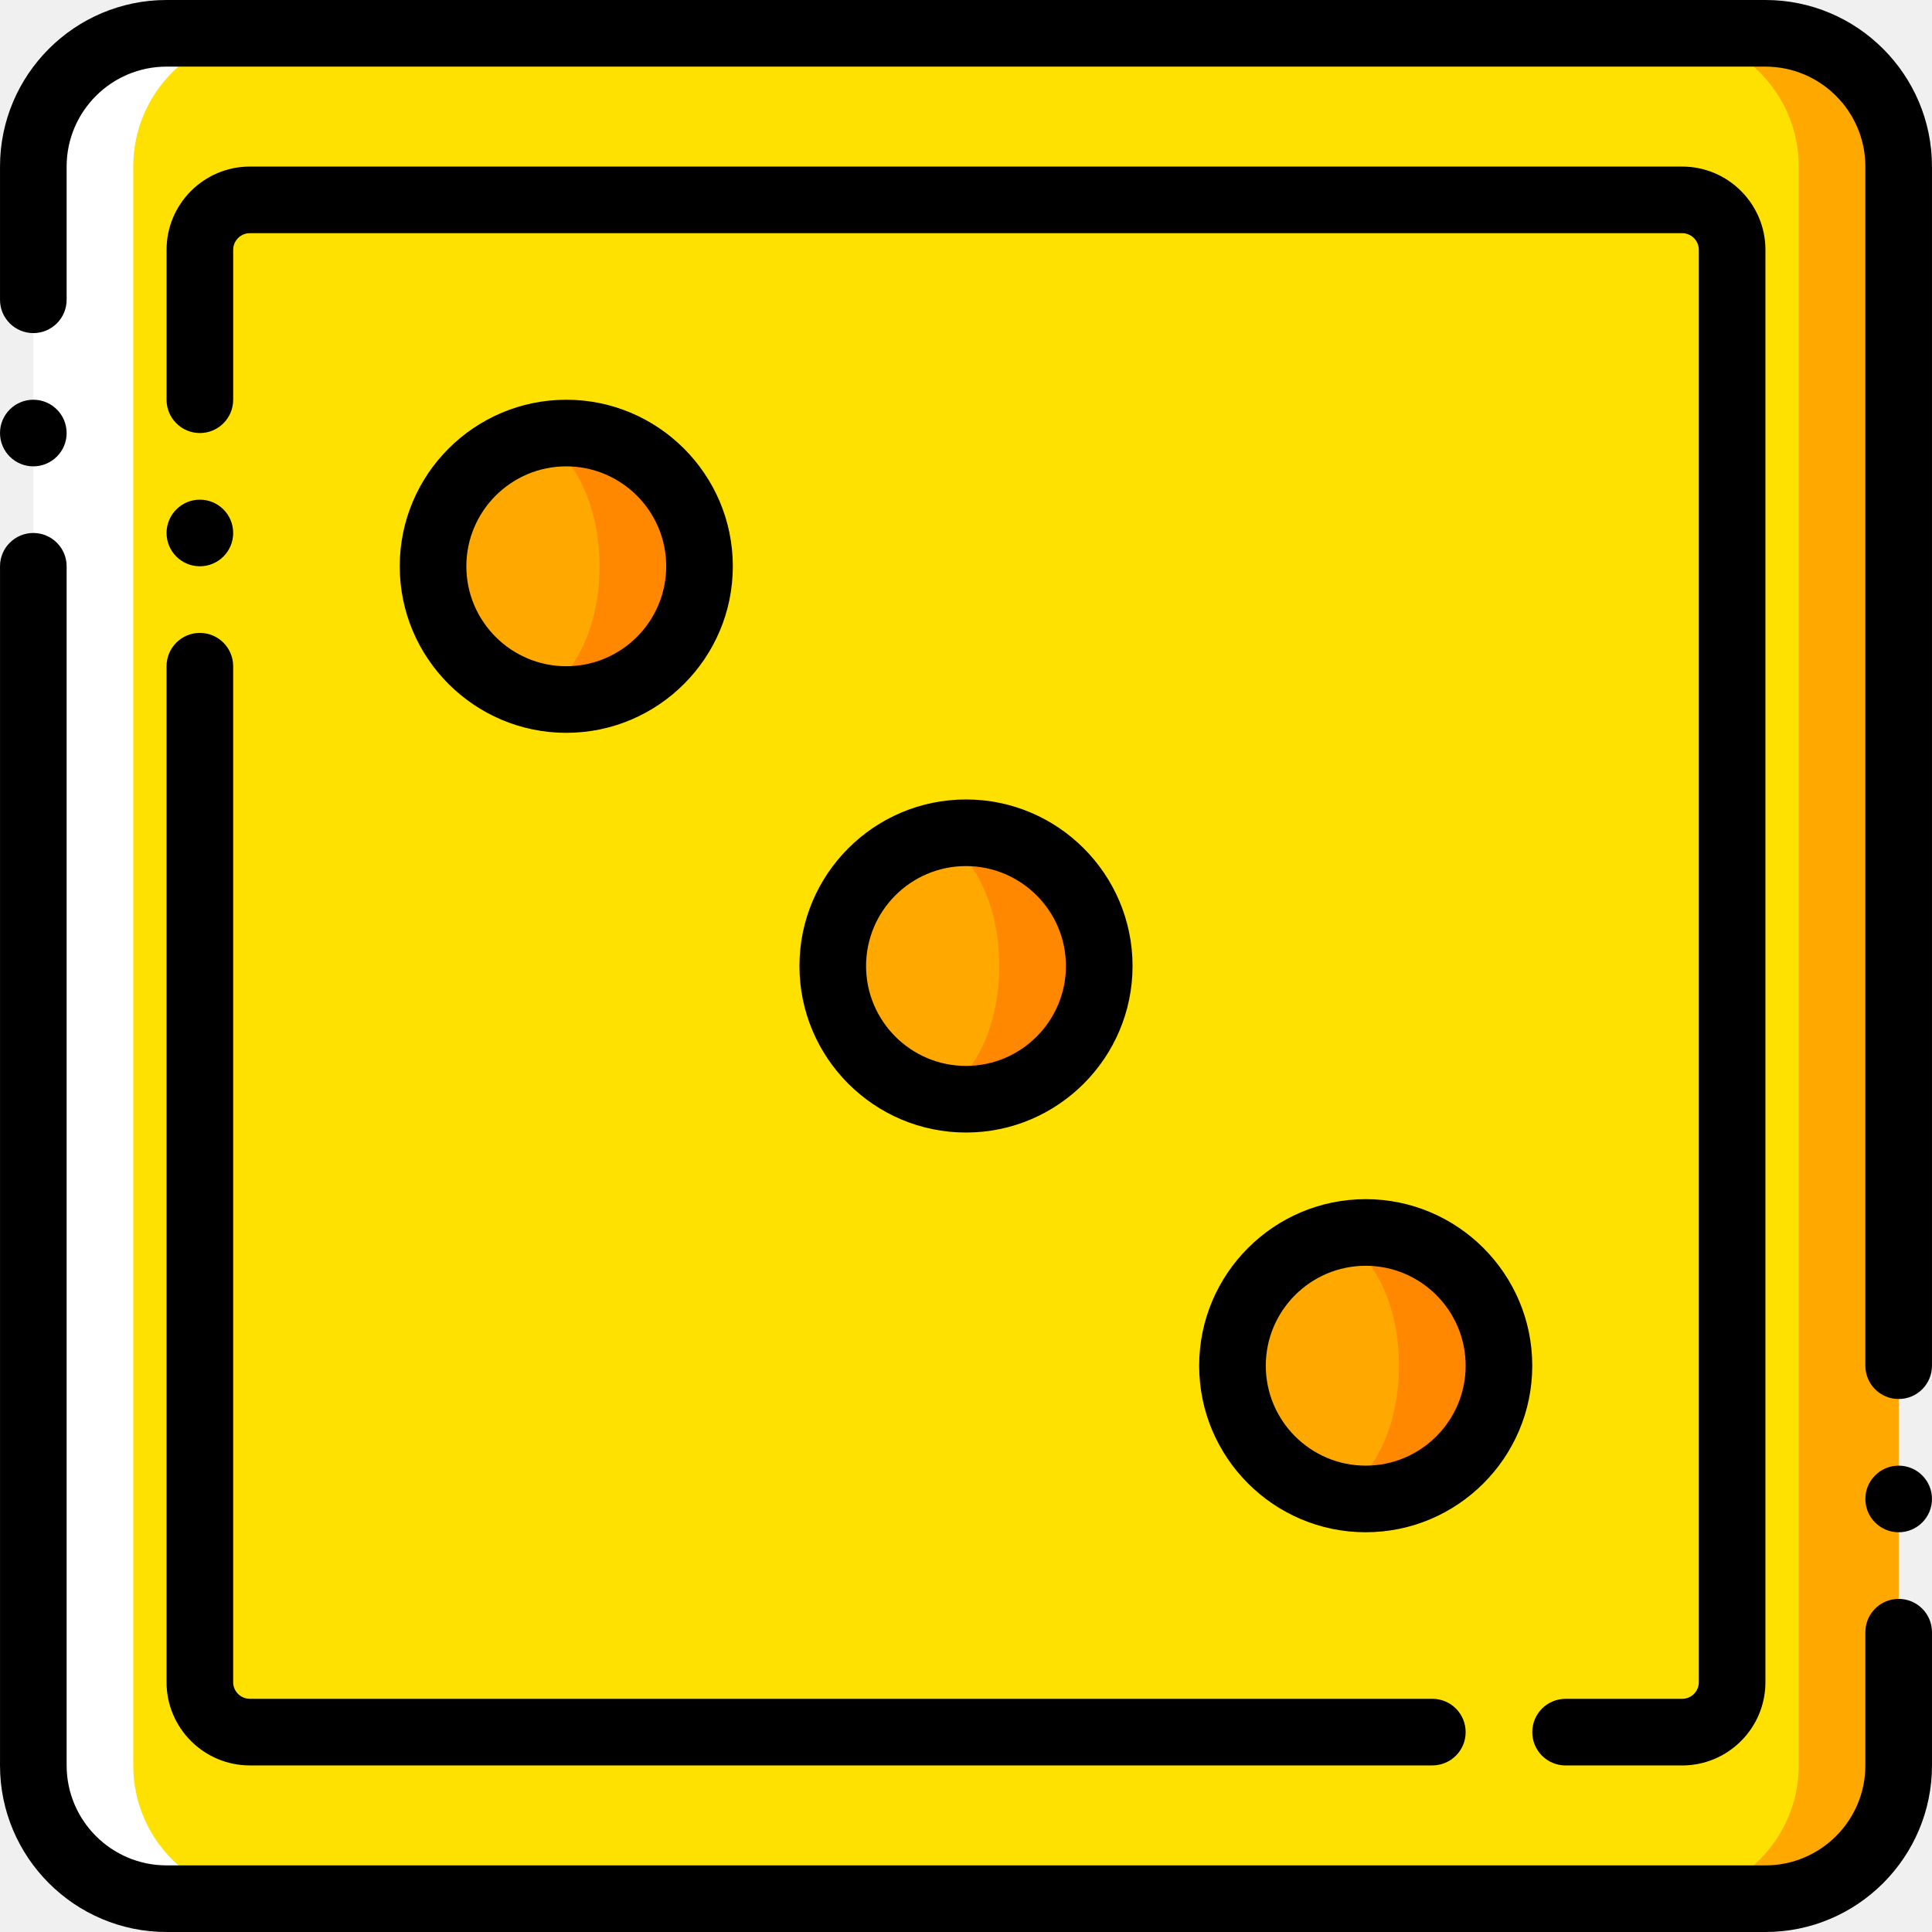
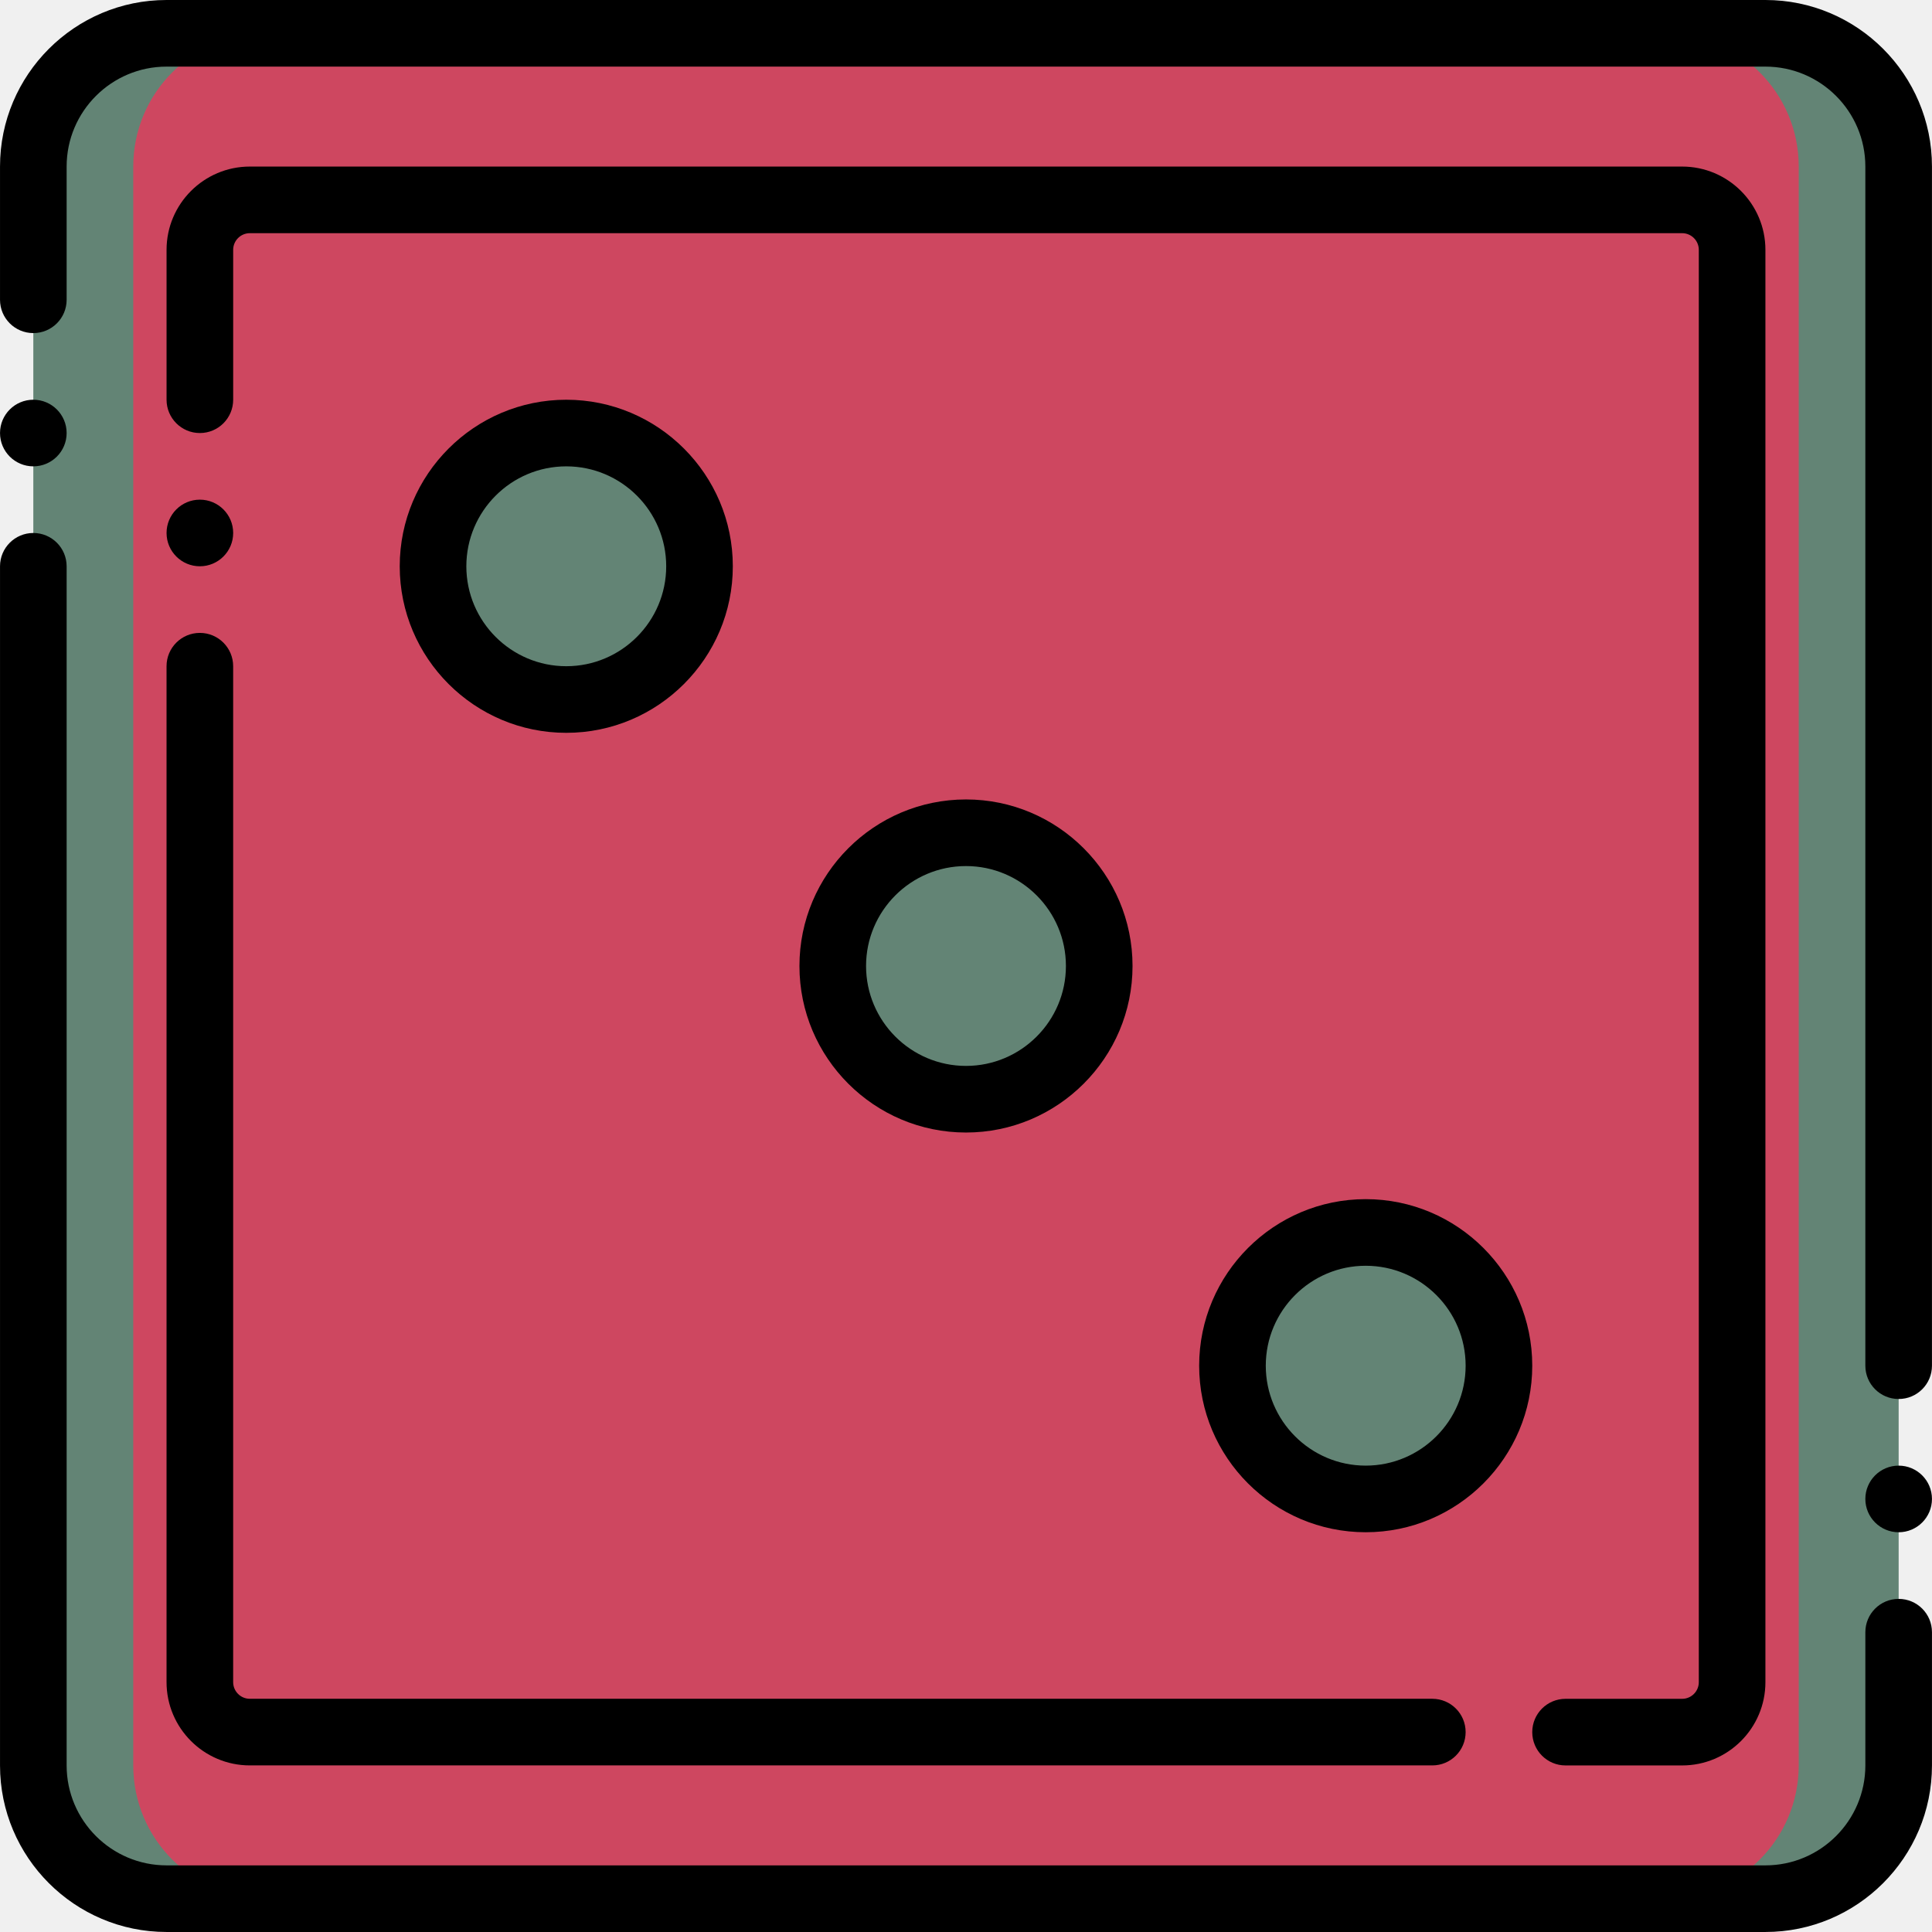
- <svg xmlns="http://www.w3.org/2000/svg" version="1.1" id="Layer_1" x="0px" y="0px" viewBox="0 0 486.97 486.97" style="enable-background:new 0 0 486.97 486.97;" xml:space="preserve">
-   <g transform="translate(0 1)">
-     <path style="fill:#FFA800;" d="M444.986,477.569H293.859c-18.547,0-33.584-15.037-33.584-33.584V40.983   c0-18.547,15.037-33.584,33.584-33.584h151.126c18.547,0,33.584,15.037,33.584,33.584v403.003   C478.569,462.532,463.532,477.569,444.986,477.569" />
-     <path style="fill:#FFFFFF;" d="M193.109,477.569H41.983c-18.547,0-33.584-15.037-33.584-33.584V40.983   c0-18.547,15.037-33.584,33.584-33.584h151.126c18.547,0,33.584,15.037,33.584,33.584v403.003   C226.692,462.532,211.655,477.569,193.109,477.569" />
-     <path style="fill:#FFE100;" d="M419.798,477.569H67.17c-18.547,0-33.584-15.037-33.584-33.584V40.983   c0-18.547,15.037-33.584,33.584-33.584h352.628c18.547,0,33.584,15.037,33.584,33.584v403.003   C453.381,462.532,438.344,477.569,419.798,477.569" />
-     <path style="fill:#FF8800;" d="M176.317,141.734c0,18.547-15.037,33.584-33.584,33.584s-33.584-15.037-33.584-33.584   s15.037-33.584,33.584-33.584S176.317,123.187,176.317,141.734" />
-     <path style="fill:#FFA800;" d="M151.129,141.734c0,18.547-9.395,33.584-20.99,33.584s-20.99-15.037-20.99-33.584   s9.395-33.584,20.99-33.584S151.129,123.187,151.129,141.734" />
-     <path style="fill:#FF8800;" d="M277.068,242.484c0,18.547-15.037,33.584-33.584,33.584S209.9,261.031,209.9,242.484   s15.037-33.584,33.584-33.584S277.068,223.938,277.068,242.484" />
-     <path style="fill:#FFA800;" d="M251.88,242.484c0,18.547-9.395,33.584-20.99,33.584s-20.99-15.037-20.99-33.584   s9.395-33.584,20.99-33.584C242.485,208.901,251.88,223.938,251.88,242.484" />
-     <path style="fill:#FF8800;" d="M377.818,343.235c0,18.547-15.037,33.584-33.584,33.584c-18.547,0-33.584-15.037-33.584-33.584   s15.037-33.584,33.584-33.584C362.781,309.651,377.818,324.689,377.818,343.235" />
-     <path style="fill:#FFA800;" d="M352.631,343.235c0,18.547-9.395,33.584-20.99,33.584s-20.99-15.037-20.99-33.584   s9.395-33.584,20.99-33.584S352.631,324.689,352.631,343.235" />
-     <path d="M444.986,485.97H41.983c-23.146,0-41.979-18.833-41.979-41.979V141.738c0-4.637,3.759-8.396,8.396-8.396   s8.396,3.759,8.396,8.396V443.99c0,13.889,11.298,25.188,25.188,25.188h403.003c13.889,0,25.188-11.298,25.188-25.188v-33.584   c0-4.641,3.755-8.396,8.396-8.396s8.396,3.755,8.396,8.396v33.584C486.965,467.137,468.132,485.97,444.986,485.97z" />
-     <path d="M478.569,351.628c-4.641,0-8.396-3.755-8.396-8.396V40.979c0-13.889-11.298-25.188-25.188-25.188H41.983   c-13.889,0-25.188,11.298-25.188,25.188v33.584c0,4.637-3.759,8.396-8.396,8.396S0.003,79.2,0.003,74.563V40.979   C0.003,17.833,18.836-1,41.983-1h403.003c23.146,0,41.979,18.833,41.979,41.979v302.252   C486.965,347.872,483.21,351.628,478.569,351.628z" />
-     <path d="M16.795,108.15c0,4.635-3.761,8.396-8.396,8.396s-8.396-3.761-8.396-8.396s3.761-8.396,8.396-8.396   S16.795,103.515,16.795,108.15" />
-     <path d="M486.965,376.819c0,4.635-3.761,8.396-8.396,8.396s-8.396-3.761-8.396-8.396s3.761-8.396,8.396-8.396   S486.965,372.184,486.965,376.819" />
-     <path d="M361.027,443.982H62.968c-11.573,0-20.99-9.413-20.99-20.99v-256.07c0-4.637,3.759-8.396,8.396-8.396   s8.396,3.759,8.396,8.396v256.071c0,2.312,1.882,4.198,4.198,4.198h298.058c4.641,0,8.396,3.755,8.396,8.396   S365.667,443.982,361.027,443.982z" />
-     <path d="M423.996,443.991H394.61c-4.641,0-8.396-3.755-8.396-8.396s3.755-8.396,8.396-8.396h29.386   c2.312,0,4.198-1.886,4.198-4.198V61.973c0-2.316-1.886-4.198-4.198-4.198H62.972c-2.316,0-4.198,1.882-4.198,4.198v37.782   c0,4.637-3.759,8.396-8.396,8.396s-8.396-3.759-8.396-8.396V61.973c0-11.573,9.417-20.99,20.99-20.99h361.023   c11.577,0,20.99,9.417,20.99,20.99v361.028C444.986,434.578,435.573,443.991,423.996,443.991z" />
-     <path d="M58.774,133.338c0-4.635-3.761-8.396-8.396-8.396s-8.396,3.761-8.396,8.396s3.761,8.396,8.396,8.396   S58.774,137.972,58.774,133.338" />
-     <path d="M142.733,183.714c-23.146,0-41.979-18.833-41.979-41.979s18.833-41.979,41.979-41.979s41.979,18.833,41.979,41.979   S165.879,183.714,142.733,183.714z M142.733,116.547c-13.889,0-25.188,11.298-25.188,25.188s11.298,25.188,25.188,25.188   c13.889,0,25.188-11.298,25.188-25.188S156.623,116.547,142.733,116.547z" />
-     <path d="M344.235,385.211c-23.146,0-41.979-18.833-41.979-41.979s18.833-41.979,41.979-41.979s41.979,18.833,41.979,41.979   S367.381,385.211,344.235,385.211z M344.235,318.044c-13.889,0-25.188,11.298-25.188,25.188s11.298,25.188,25.188,25.188   c13.889,0,25.188-11.298,25.188-25.188S358.124,318.044,344.235,318.044z" />
-     <path d="M243.484,284.46c-23.146,0-41.979-18.833-41.979-41.975c0-23.146,18.833-41.979,41.979-41.979s41.979,18.833,41.979,41.979   C285.464,265.627,266.63,284.46,243.484,284.46z M243.484,217.297c-13.889,0-25.188,11.298-25.188,25.188   c0,13.885,11.298,25.184,25.188,25.184c13.889,0,25.188-11.298,25.188-25.184C268.672,228.596,257.373,217.297,243.484,217.297z" />
+ <svg xmlns="http://www.w3.org/2000/svg" version="1.1" width="1000" height="1000" viewBox="0 0 1000 1000" xml:space="preserve">
+   <defs>
+ </defs>
+   <rect x="0" y="0" width="100%" height="100%" fill="rgba(255,255,255,0)" />
+   <g transform="matrix(1 0 0 1 500 500)" id="447760">
+     <g style="" vector-effect="non-scaling-stroke">
+       <g transform="matrix(1 0 0 1 125.937 -0.001)" id="Layer_1">
+         <path style="stroke: none; stroke-width: 1; stroke-dasharray: none; stroke-linecap: butt; stroke-dashoffset: 0; stroke-linejoin: miter; stroke-miterlimit: 4; is-custom-font: none; font-file-url: none; fill: rgb(255,168,0); fill-rule: nonzero; opacity: 1;" transform=" translate(-369.422, -242.484)" d="M 444.986 477.569 H 293.859 c -18.547 0 -33.584 -15.037 -33.584 -33.584 V 40.983 c 0 -18.547 15.037 -33.584 33.584 -33.584 h 151.126 c 18.547 0 33.584 15.037 33.584 33.584 v 403.003 C 478.569 462.532 463.532 477.569 444.986 477.569" stroke-linecap="round" />
+       </g>
+       <g transform="matrix(1 0 0 1 -125.939 -0.001)" id="Layer_1">
+         <path style="stroke: none; stroke-width: 1; stroke-dasharray: none; stroke-linecap: butt; stroke-dashoffset: 0; stroke-linejoin: miter; stroke-miterlimit: 4; is-custom-font: none; font-file-url: none; fill: rgb(255,255,255); fill-rule: nonzero; opacity: 1;" transform=" translate(-117.546, -242.484)" d="M 193.109 477.569 H 41.983 c -18.547 0 -33.584 -15.037 -33.584 -33.584 V 40.983 c 0 -18.547 15.037 -33.584 33.584 -33.584 h 151.126 c 18.547 0 33.584 15.037 33.584 33.584 v 403.003 C 226.692 462.532 211.655 477.569 193.109 477.569" stroke-linecap="round" />
+       </g>
+       <g transform="matrix(1 0 0 1 -0.001 -0.001)" id="Layer_1">
+         <path style="stroke: none; stroke-width: 1; stroke-dasharray: none; stroke-linecap: butt; stroke-dashoffset: 0; stroke-linejoin: miter; stroke-miterlimit: 4; is-custom-font: none; font-file-url: none; fill: rgb(255,225,0); fill-rule: nonzero; opacity: 1;" transform=" translate(-243.484, -242.484)" d="M 419.798 477.569 H 67.17 c -18.547 0 -33.584 -15.037 -33.584 -33.584 V 40.983 c 0 -18.547 15.037 -33.584 33.584 -33.584 h 352.628 c 18.547 0 33.584 15.037 33.584 33.584 v 403.003 C 453.381 462.532 438.344 477.569 419.798 477.569" stroke-linecap="round" />
+       </g>
+       <g transform="matrix(1 0 0 1 -100.752 -100.751)" id="Layer_1">
+         <path style="stroke: none; stroke-width: 1; stroke-dasharray: none; stroke-linecap: butt; stroke-dashoffset: 0; stroke-linejoin: miter; stroke-miterlimit: 4; is-custom-font: none; font-file-url: none; fill: rgb(255,136,0); fill-rule: nonzero; opacity: 1;" transform=" translate(-142.733, -141.734)" d="M 176.317 141.734 c 0 18.547 -15.037 33.584 -33.584 33.584 s -33.584 -15.037 -33.584 -33.584 s 15.037 -33.584 33.584 -33.584 S 176.317 123.187 176.317 141.734" stroke-linecap="round" />
+       </g>
+       <g transform="matrix(1 0 0 1 -113.346 -100.751)" id="Layer_1">
+         <path style="stroke: none; stroke-width: 1; stroke-dasharray: none; stroke-linecap: butt; stroke-dashoffset: 0; stroke-linejoin: miter; stroke-miterlimit: 4; is-custom-font: none; font-file-url: none; fill: rgb(255,168,0); fill-rule: nonzero; opacity: 1;" transform=" translate(-130.139, -141.734)" d="M 151.129 141.734 c 0 18.547 -9.395 33.584 -20.99 33.584 s -20.99 -15.037 -20.99 -33.584 s 9.395 -33.584 20.99 -33.584 S 151.129 123.187 151.129 141.734" stroke-linecap="round" />
+       </g>
+       <g transform="matrix(1 0 0 1 -0.001 -0.001)" id="Layer_1">
+         <path style="stroke: none; stroke-width: 1; stroke-dasharray: none; stroke-linecap: butt; stroke-dashoffset: 0; stroke-linejoin: miter; stroke-miterlimit: 4; is-custom-font: none; font-file-url: none; fill: rgb(255,136,0); fill-rule: nonzero; opacity: 1;" transform=" translate(-243.484, -242.484)" d="M 277.068 242.484 c 0 18.547 -15.037 33.584 -33.584 33.584 S 209.9 261.031 209.9 242.484 s 15.037 -33.584 33.584 -33.584 S 277.068 223.938 277.068 242.484" stroke-linecap="round" />
+       </g>
+       <g transform="matrix(1 0 0 1 -12.595 -0.001)" id="Layer_1">
+         <path style="stroke: none; stroke-width: 1; stroke-dasharray: none; stroke-linecap: butt; stroke-dashoffset: 0; stroke-linejoin: miter; stroke-miterlimit: 4; is-custom-font: none; font-file-url: none; fill: rgb(255,168,0); fill-rule: nonzero; opacity: 1;" transform=" translate(-230.89, -242.484)" d="M 251.88 242.484 c 0 18.547 -9.395 33.584 -20.99 33.584 s -20.99 -15.037 -20.99 -33.584 s 9.395 -33.584 20.99 -33.584 C 242.485 208.901 251.88 223.938 251.88 242.484" stroke-linecap="round" />
+       </g>
+       <g transform="matrix(1 0 0 1 100.749 100.75)" id="Layer_1">
+         <path style="stroke: none; stroke-width: 1; stroke-dasharray: none; stroke-linecap: butt; stroke-dashoffset: 0; stroke-linejoin: miter; stroke-miterlimit: 4; is-custom-font: none; font-file-url: none; fill: rgb(255,136,0); fill-rule: nonzero; opacity: 1;" transform=" translate(-344.234, -343.235)" d="M 377.818 343.235 c 0 18.547 -15.037 33.584 -33.584 33.584 c -18.547 0 -33.584 -15.037 -33.584 -33.584 s 15.037 -33.584 33.584 -33.584 C 362.781 309.651 377.818 324.689 377.818 343.235" stroke-linecap="round" />
+       </g>
+       <g transform="matrix(1 0 0 1 88.156 100.75)" id="Layer_1">
+         <path style="stroke: none; stroke-width: 1; stroke-dasharray: none; stroke-linecap: butt; stroke-dashoffset: 0; stroke-linejoin: miter; stroke-miterlimit: 4; is-custom-font: none; font-file-url: none; fill: rgb(255,168,0); fill-rule: nonzero; opacity: 1;" transform=" translate(-331.641, -343.235)" d="M 352.631 343.235 c 0 18.547 -9.395 33.584 -20.99 33.584 s -20.99 -15.037 -20.99 -33.584 s 9.395 -33.584 20.99 -33.584 S 352.631 324.689 352.631 343.235" stroke-linecap="round" />
+       </g>
+       <g transform="matrix(1 0 0 1 0.0005 67.171)" id="Layer_1">
+         <path style="stroke: none; stroke-width: 1; stroke-dasharray: none; stroke-linecap: butt; stroke-dashoffset: 0; stroke-linejoin: miter; stroke-miterlimit: 4; is-custom-font: none; font-file-url: none; fill: rgb(0,0,0); fill-rule: nonzero; opacity: 1;" transform=" translate(-243.4855, -309.656)" d="M 444.986 485.97 H 41.983 c -23.146 0 -41.979 -18.833 -41.979 -41.979 V 141.738 c 0 -4.637 3.759 -8.396 8.396 -8.396 s 8.396 3.759 8.396 8.396 V 443.99 c 0 13.889 11.298 25.188 25.188 25.188 h 403.003 c 13.889 0 25.188 -11.298 25.188 -25.188 v -33.584 c 0 -4.641 3.755 -8.396 8.396 -8.396 s 8.396 3.755 8.396 8.396 v 33.584 C 486.965 467.137 468.132 485.97 444.986 485.97 z" stroke-linecap="round" />
+       </g>
+       <g transform="matrix(1 0 0 1 -0.001 -67.171)" id="Layer_1">
+         <path style="stroke: none; stroke-width: 1; stroke-dasharray: none; stroke-linecap: butt; stroke-dashoffset: 0; stroke-linejoin: miter; stroke-miterlimit: 4; is-custom-font: none; font-file-url: none; fill: rgb(0,0,0); fill-rule: nonzero; opacity: 1;" transform=" translate(-243.484, -175.314)" d="M 478.569 351.628 c -4.641 0 -8.396 -3.755 -8.396 -8.396 V 40.979 c 0 -13.889 -11.298 -25.188 -25.188 -25.188 H 41.983 c -13.889 0 -25.188 11.298 -25.188 25.188 v 33.584 c 0 4.637 -3.759 8.396 -8.396 8.396 S 0.003 79.2 0.003 74.563 V 40.979 C 0.003 17.833 18.836 -1 41.983 -1 h 403.003 c 23.146 0 41.979 18.833 41.979 41.979 v 302.252 C 486.965 347.872 483.21 351.628 478.569 351.628 z" stroke-linecap="round" />
+       </g>
+       <g transform="matrix(1 0 0 1 -235.086 -134.335)" id="Layer_1">
+         <path style="stroke: none; stroke-width: 1; stroke-dasharray: none; stroke-linecap: butt; stroke-dashoffset: 0; stroke-linejoin: miter; stroke-miterlimit: 4; is-custom-font: none; font-file-url: none; fill: rgb(0,0,0); fill-rule: nonzero; opacity: 1;" transform=" translate(-8.399, -108.15)" d="M 16.795 108.15 c 0 4.635 -3.761 8.396 -8.396 8.396 s -8.396 -3.761 -8.396 -8.396 s 3.761 -8.396 8.396 -8.396 S 16.795 103.515 16.795 108.15" stroke-linecap="round" />
+       </g>
+       <g transform="matrix(1 0 0 1 235.084 134.334)" id="Layer_1">
+         <path style="stroke: none; stroke-width: 1; stroke-dasharray: none; stroke-linecap: butt; stroke-dashoffset: 0; stroke-linejoin: miter; stroke-miterlimit: 4; is-custom-font: none; font-file-url: none; fill: rgb(0,0,0); fill-rule: nonzero; opacity: 1;" transform=" translate(-478.569, -376.819)" d="M 486.965 376.819 c 0 4.635 -3.761 8.396 -8.396 8.396 s -8.396 -3.761 -8.396 -8.396 s 3.761 -8.396 8.396 -8.396 S 486.965 372.184 486.965 376.819" stroke-linecap="round" />
+       </g>
+       <g transform="matrix(1 0 0 1 -37.785 58.769)" id="Layer_1">
+         <path style="stroke: none; stroke-width: 1; stroke-dasharray: none; stroke-linecap: butt; stroke-dashoffset: 0; stroke-linejoin: miter; stroke-miterlimit: 4; is-custom-font: none; font-file-url: none; fill: rgb(0,0,0); fill-rule: nonzero; opacity: 1;" transform=" translate(-205.7, -301.254)" d="M 361.027 443.982 H 62.968 c -11.573 0 -20.99 -9.413 -20.99 -20.99 v -256.07 c 0 -4.637 3.759 -8.396 8.396 -8.396 s 8.396 3.759 8.396 8.396 v 256.071 c 0 2.312 1.882 4.198 4.198 4.198 h 298.058 c 4.641 0 8.396 3.755 8.396 8.396 S 365.667 443.982 361.027 443.982 z" stroke-linecap="round" />
+       </g>
+       <g transform="matrix(1 0 0 1 -0.0015 0.002)" id="Layer_1">
+         <path style="stroke: none; stroke-width: 1; stroke-dasharray: none; stroke-linecap: butt; stroke-dashoffset: 0; stroke-linejoin: miter; stroke-miterlimit: 4; is-custom-font: none; font-file-url: none; fill: rgb(0,0,0); fill-rule: nonzero; opacity: 1;" transform=" translate(-243.4835, -242.487)" d="M 423.996 443.991 H 394.61 c -4.641 0 -8.396 -3.755 -8.396 -8.396 s 3.755 -8.396 8.396 -8.396 h 29.386 c 2.312 0 4.198 -1.886 4.198 -4.198 V 61.973 c 0 -2.316 -1.886 -4.198 -4.198 -4.198 H 62.972 c -2.316 0 -4.198 1.882 -4.198 4.198 v 37.782 c 0 4.637 -3.759 8.396 -8.396 8.396 s -8.396 -3.759 -8.396 -8.396 V 61.973 c 0 -11.573 9.417 -20.99 20.99 -20.99 h 361.023 c 11.577 0 20.99 9.417 20.99 20.99 v 361.028 C 444.986 434.578 435.573 443.991 423.996 443.991 z" stroke-linecap="round" />
+       </g>
+       <g transform="matrix(1 0 0 1 -193.107 -109.147)" id="Layer_1">
+         <path style="stroke: none; stroke-width: 1; stroke-dasharray: none; stroke-linecap: butt; stroke-dashoffset: 0; stroke-linejoin: miter; stroke-miterlimit: 4; is-custom-font: none; font-file-url: none; fill: rgb(0,0,0); fill-rule: nonzero; opacity: 1;" transform=" translate(-50.378, -133.338)" d="M 58.774 133.338 c 0 -4.635 -3.761 -8.396 -8.396 -8.396 s -8.396 3.761 -8.396 8.396 s 3.761 8.396 8.396 8.396 S 58.774 137.972 58.774 133.338" stroke-linecap="round" />
+       </g>
+       <g transform="matrix(1 0 0 1 -100.752 -100.75)" id="Layer_1">
+         <path style="stroke: none; stroke-width: 1; stroke-dasharray: none; stroke-linecap: butt; stroke-dashoffset: 0; stroke-linejoin: miter; stroke-miterlimit: 4; is-custom-font: none; font-file-url: none; fill: rgb(0,0,0); fill-rule: nonzero; opacity: 1;" transform=" translate(-142.733, -141.735)" d="M 142.733 183.714 c -23.146 0 -41.979 -18.833 -41.979 -41.979 s 18.833 -41.979 41.979 -41.979 s 41.979 18.833 41.979 41.979 S 165.879 183.714 142.733 183.714 z M 142.733 116.547 c -13.889 0 -25.188 11.298 -25.188 25.188 s 11.298 25.188 25.188 25.188 c 13.889 0 25.188 -11.298 25.188 -25.188 S 156.623 116.547 142.733 116.547 z" stroke-linecap="round" />
+       </g>
+       <g transform="matrix(1 0 0 1 100.75 100.747)" id="Layer_1">
+         <path style="stroke: none; stroke-width: 1; stroke-dasharray: none; stroke-linecap: butt; stroke-dashoffset: 0; stroke-linejoin: miter; stroke-miterlimit: 4; is-custom-font: none; font-file-url: none; fill: rgb(0,0,0); fill-rule: nonzero; opacity: 1;" transform=" translate(-344.235, -343.232)" d="M 344.235 385.211 c -23.146 0 -41.979 -18.833 -41.979 -41.979 s 18.833 -41.979 41.979 -41.979 s 41.979 18.833 41.979 41.979 S 367.381 385.211 344.235 385.211 z M 344.235 318.044 c -13.889 0 -25.188 11.298 -25.188 25.188 s 11.298 25.188 25.188 25.188 c 13.889 0 25.188 -11.298 25.188 -25.188 S 358.124 318.044 344.235 318.044 z" stroke-linecap="round" />
+       </g>
+       <g transform="matrix(1 0 0 1 -0.001 -0.002)" id="Layer_1">
+         <path style="stroke: none; stroke-width: 1; stroke-dasharray: none; stroke-linecap: butt; stroke-dashoffset: 0; stroke-linejoin: miter; stroke-miterlimit: 4; is-custom-font: none; font-file-url: none; fill: rgb(0,0,0); fill-rule: nonzero; opacity: 1;" transform=" translate(-243.484, -242.483)" d="M 243.484 284.46 c -23.146 0 -41.979 -18.833 -41.979 -41.975 c 0 -23.146 18.833 -41.979 41.979 -41.979 s 41.979 18.833 41.979 41.979 C 285.464 265.627 266.63 284.46 243.484 284.46 z M 243.484 217.297 c -13.889 0 -25.188 11.298 -25.188 25.188 c 0 13.885 11.298 25.184 25.188 25.184 c 13.889 0 25.188 -11.298 25.188 -25.184 C 268.672 228.596 257.373 217.297 243.484 217.297 z" stroke-linecap="round" />
+       </g>
+     </g>
  </g>
-   <g>
- </g>
-   <g>
- </g>
-   <g>
- </g>
-   <g>
- </g>
-   <g>
- </g>
-   <g>
- </g>
-   <g>
- </g>
-   <g>
- </g>
-   <g>
- </g>
-   <g>
- </g>
-   <g>
- </g>
-   <g>
- </g>
-   <g>
- </g>
-   <g>
- </g>
-   <g>
- </g>
+   <g transform="matrix(2.0535 0 0 2.0535 499.9964 499.9964)" id="149766">
+     <g style="" vector-effect="non-scaling-stroke">
+       <g transform="matrix(1 0 0 1 125.937 -0.001)" id="Layer_1">
+         <path style="stroke: none; stroke-width: 1; stroke-dasharray: none; stroke-linecap: butt; stroke-dashoffset: 0; stroke-linejoin: miter; stroke-miterlimit: 4; is-custom-font: none; font-file-url: none; fill: rgb(99,132,117); fill-rule: nonzero; opacity: 1;" transform=" translate(-369.422, -242.484)" d="M 444.986 477.569 H 293.859 c -18.547 0 -33.584 -15.037 -33.584 -33.584 V 40.983 c 0 -18.547 15.037 -33.584 33.584 -33.584 h 151.126 c 18.547 0 33.584 15.037 33.584 33.584 v 403.003 C 478.569 462.532 463.532 477.569 444.986 477.569" stroke-linecap="round" />
+       </g>
+       <g transform="matrix(1 0 0 1 -125.939 -0.001)" id="Layer_1">
+         <path style="stroke: none; stroke-width: 1; stroke-dasharray: none; stroke-linecap: butt; stroke-dashoffset: 0; stroke-linejoin: miter; stroke-miterlimit: 4; is-custom-font: none; font-file-url: none; fill: rgb(99,132,117); fill-rule: nonzero; opacity: 1;" transform=" translate(-117.546, -242.484)" d="M 193.109 477.569 H 41.983 c -18.547 0 -33.584 -15.037 -33.584 -33.584 V 40.983 c 0 -18.547 15.037 -33.584 33.584 -33.584 h 151.126 c 18.547 0 33.584 15.037 33.584 33.584 v 403.003 C 226.692 462.532 211.655 477.569 193.109 477.569" stroke-linecap="round" />
+       </g>
+       <g transform="matrix(1 0 0 1 -0.001 -0.001)" id="Layer_1">
+         <path style="stroke: none; stroke-width: 1; stroke-dasharray: none; stroke-linecap: butt; stroke-dashoffset: 0; stroke-linejoin: miter; stroke-miterlimit: 4; is-custom-font: none; font-file-url: none; fill: rgb(206,71,96); fill-rule: nonzero; opacity: 1;" transform=" translate(-243.484, -242.484)" d="M 419.798 477.569 H 67.17 c -18.547 0 -33.584 -15.037 -33.584 -33.584 V 40.983 c 0 -18.547 15.037 -33.584 33.584 -33.584 h 352.628 c 18.547 0 33.584 15.037 33.584 33.584 v 403.003 C 453.381 462.532 438.344 477.569 419.798 477.569" stroke-linecap="round" />
+       </g>
+       <g transform="matrix(1 0 0 1 -100.752 -100.751)" id="Layer_1">
+         <path style="stroke: none; stroke-width: 1; stroke-dasharray: none; stroke-linecap: butt; stroke-dashoffset: 0; stroke-linejoin: miter; stroke-miterlimit: 4; is-custom-font: none; font-file-url: none; fill: rgb(99,132,117); fill-rule: nonzero; opacity: 1;" transform=" translate(-142.733, -141.734)" d="M 176.317 141.734 c 0 18.547 -15.037 33.584 -33.584 33.584 s -33.584 -15.037 -33.584 -33.584 s 15.037 -33.584 33.584 -33.584 S 176.317 123.187 176.317 141.734" stroke-linecap="round" />
+       </g>
+       <g transform="matrix(1 0 0 1 -113.346 -100.751)" id="Layer_1">
+         <path style="stroke: none; stroke-width: 1; stroke-dasharray: none; stroke-linecap: butt; stroke-dashoffset: 0; stroke-linejoin: miter; stroke-miterlimit: 4; is-custom-font: none; font-file-url: none; fill: rgb(99,132,117); fill-rule: nonzero; opacity: 1;" transform=" translate(-130.139, -141.734)" d="M 151.129 141.734 c 0 18.547 -9.395 33.584 -20.99 33.584 s -20.99 -15.037 -20.99 -33.584 s 9.395 -33.584 20.99 -33.584 S 151.129 123.187 151.129 141.734" stroke-linecap="round" />
+       </g>
+       <g transform="matrix(1 0 0 1 -0.001 -0.001)" id="Layer_1">
+         <path style="stroke: none; stroke-width: 1; stroke-dasharray: none; stroke-linecap: butt; stroke-dashoffset: 0; stroke-linejoin: miter; stroke-miterlimit: 4; is-custom-font: none; font-file-url: none; fill: rgb(99,132,117); fill-rule: nonzero; opacity: 1;" transform=" translate(-243.484, -242.484)" d="M 277.068 242.484 c 0 18.547 -15.037 33.584 -33.584 33.584 S 209.9 261.031 209.9 242.484 s 15.037 -33.584 33.584 -33.584 S 277.068 223.938 277.068 242.484" stroke-linecap="round" />
+       </g>
+       <g transform="matrix(1 0 0 1 -12.595 -0.001)" id="Layer_1">
+         <path style="stroke: none; stroke-width: 1; stroke-dasharray: none; stroke-linecap: butt; stroke-dashoffset: 0; stroke-linejoin: miter; stroke-miterlimit: 4; is-custom-font: none; font-file-url: none; fill: rgb(99,132,117); fill-rule: nonzero; opacity: 1;" transform=" translate(-230.89, -242.484)" d="M 251.88 242.484 c 0 18.547 -9.395 33.584 -20.99 33.584 s -20.99 -15.037 -20.99 -33.584 s 9.395 -33.584 20.99 -33.584 C 242.485 208.901 251.88 223.938 251.88 242.484" stroke-linecap="round" />
+       </g>
+       <g transform="matrix(1 0 0 1 100.749 100.75)" id="Layer_1">
+         <path style="stroke: none; stroke-width: 1; stroke-dasharray: none; stroke-linecap: butt; stroke-dashoffset: 0; stroke-linejoin: miter; stroke-miterlimit: 4; is-custom-font: none; font-file-url: none; fill: rgb(99,132,117); fill-rule: nonzero; opacity: 1;" transform=" translate(-344.234, -343.235)" d="M 377.818 343.235 c 0 18.547 -15.037 33.584 -33.584 33.584 c -18.547 0 -33.584 -15.037 -33.584 -33.584 s 15.037 -33.584 33.584 -33.584 C 362.781 309.651 377.818 324.689 377.818 343.235" stroke-linecap="round" />
+       </g>
+       <g transform="matrix(1 0 0 1 88.156 100.75)" id="Layer_1">
+         <path style="stroke: none; stroke-width: 1; stroke-dasharray: none; stroke-linecap: butt; stroke-dashoffset: 0; stroke-linejoin: miter; stroke-miterlimit: 4; is-custom-font: none; font-file-url: none; fill: rgb(99,132,117); fill-rule: nonzero; opacity: 1;" transform=" translate(-331.641, -343.235)" d="M 352.631 343.235 c 0 18.547 -9.395 33.584 -20.99 33.584 s -20.99 -15.037 -20.99 -33.584 s 9.395 -33.584 20.99 -33.584 S 352.631 324.689 352.631 343.235" stroke-linecap="round" />
+       </g>
+       <g transform="matrix(1 0 0 1 0.0005 67.171)" id="Layer_1">
+         <path style="stroke: none; stroke-width: 1; stroke-dasharray: none; stroke-linecap: butt; stroke-dashoffset: 0; stroke-linejoin: miter; stroke-miterlimit: 4; is-custom-font: none; font-file-url: none; fill: rgb(0,0,0); fill-rule: nonzero; opacity: 1;" transform=" translate(-243.4855, -309.656)" d="M 444.986 485.97 H 41.983 c -23.146 0 -41.979 -18.833 -41.979 -41.979 V 141.738 c 0 -4.637 3.759 -8.396 8.396 -8.396 s 8.396 3.759 8.396 8.396 V 443.99 c 0 13.889 11.298 25.188 25.188 25.188 h 403.003 c 13.889 0 25.188 -11.298 25.188 -25.188 v -33.584 c 0 -4.641 3.755 -8.396 8.396 -8.396 s 8.396 3.755 8.396 8.396 v 33.584 C 486.965 467.137 468.132 485.97 444.986 485.97 z" stroke-linecap="round" />
+       </g>
+       <g transform="matrix(1 0 0 1 -0.001 -67.171)" id="Layer_1">
+         <path style="stroke: none; stroke-width: 1; stroke-dasharray: none; stroke-linecap: butt; stroke-dashoffset: 0; stroke-linejoin: miter; stroke-miterlimit: 4; is-custom-font: none; font-file-url: none; fill: rgb(0,0,0); fill-rule: nonzero; opacity: 1;" transform=" translate(-243.484, -175.314)" d="M 478.569 351.628 c -4.641 0 -8.396 -3.755 -8.396 -8.396 V 40.979 c 0 -13.889 -11.298 -25.188 -25.188 -25.188 H 41.983 c -13.889 0 -25.188 11.298 -25.188 25.188 v 33.584 c 0 4.637 -3.759 8.396 -8.396 8.396 S 0.003 79.2 0.003 74.563 V 40.979 C 0.003 17.833 18.836 -1 41.983 -1 h 403.003 c 23.146 0 41.979 18.833 41.979 41.979 v 302.252 C 486.965 347.872 483.21 351.628 478.569 351.628 z" stroke-linecap="round" />
+       </g>
+       <g transform="matrix(1 0 0 1 -235.086 -134.335)" id="Layer_1">
+         <path style="stroke: none; stroke-width: 1; stroke-dasharray: none; stroke-linecap: butt; stroke-dashoffset: 0; stroke-linejoin: miter; stroke-miterlimit: 4; is-custom-font: none; font-file-url: none; fill: rgb(0,0,0); fill-rule: nonzero; opacity: 1;" transform=" translate(-8.399, -108.15)" d="M 16.795 108.15 c 0 4.635 -3.761 8.396 -8.396 8.396 s -8.396 -3.761 -8.396 -8.396 s 3.761 -8.396 8.396 -8.396 S 16.795 103.515 16.795 108.15" stroke-linecap="round" />
+       </g>
+       <g transform="matrix(1 0 0 1 235.084 134.334)" id="Layer_1">
+         <path style="stroke: none; stroke-width: 1; stroke-dasharray: none; stroke-linecap: butt; stroke-dashoffset: 0; stroke-linejoin: miter; stroke-miterlimit: 4; is-custom-font: none; font-file-url: none; fill: rgb(0,0,0); fill-rule: nonzero; opacity: 1;" transform=" translate(-478.569, -376.819)" d="M 486.965 376.819 c 0 4.635 -3.761 8.396 -8.396 8.396 s -8.396 -3.761 -8.396 -8.396 s 3.761 -8.396 8.396 -8.396 S 486.965 372.184 486.965 376.819" stroke-linecap="round" />
+       </g>
+       <g transform="matrix(1 0 0 1 -37.785 58.769)" id="Layer_1">
+         <path style="stroke: none; stroke-width: 1; stroke-dasharray: none; stroke-linecap: butt; stroke-dashoffset: 0; stroke-linejoin: miter; stroke-miterlimit: 4; is-custom-font: none; font-file-url: none; fill: rgb(0,0,0); fill-rule: nonzero; opacity: 1;" transform=" translate(-205.7, -301.254)" d="M 361.027 443.982 H 62.968 c -11.573 0 -20.99 -9.413 -20.99 -20.99 v -256.07 c 0 -4.637 3.759 -8.396 8.396 -8.396 s 8.396 3.759 8.396 8.396 v 256.071 c 0 2.312 1.882 4.198 4.198 4.198 h 298.058 c 4.641 0 8.396 3.755 8.396 8.396 S 365.667 443.982 361.027 443.982 z" stroke-linecap="round" />
+       </g>
+       <g transform="matrix(1 0 0 1 -0.0015 0.002)" id="Layer_1">
+         <path style="stroke: none; stroke-width: 1; stroke-dasharray: none; stroke-linecap: butt; stroke-dashoffset: 0; stroke-linejoin: miter; stroke-miterlimit: 4; is-custom-font: none; font-file-url: none; fill: rgb(0,0,0); fill-rule: nonzero; opacity: 1;" transform=" translate(-243.4835, -242.487)" d="M 423.996 443.991 H 394.61 c -4.641 0 -8.396 -3.755 -8.396 -8.396 s 3.755 -8.396 8.396 -8.396 h 29.386 c 2.312 0 4.198 -1.886 4.198 -4.198 V 61.973 c 0 -2.316 -1.886 -4.198 -4.198 -4.198 H 62.972 c -2.316 0 -4.198 1.882 -4.198 4.198 v 37.782 c 0 4.637 -3.759 8.396 -8.396 8.396 s -8.396 -3.759 -8.396 -8.396 V 61.973 c 0 -11.573 9.417 -20.99 20.99 -20.99 h 361.023 c 11.577 0 20.99 9.417 20.99 20.99 v 361.028 C 444.986 434.578 435.573 443.991 423.996 443.991 z" stroke-linecap="round" />
+       </g>
+       <g transform="matrix(1 0 0 1 -193.107 -109.147)" id="Layer_1">
+         <path style="stroke: none; stroke-width: 1; stroke-dasharray: none; stroke-linecap: butt; stroke-dashoffset: 0; stroke-linejoin: miter; stroke-miterlimit: 4; is-custom-font: none; font-file-url: none; fill: rgb(0,0,0); fill-rule: nonzero; opacity: 1;" transform=" translate(-50.378, -133.338)" d="M 58.774 133.338 c 0 -4.635 -3.761 -8.396 -8.396 -8.396 s -8.396 3.761 -8.396 8.396 s 3.761 8.396 8.396 8.396 S 58.774 137.972 58.774 133.338" stroke-linecap="round" />
+       </g>
+       <g transform="matrix(1 0 0 1 -100.752 -100.75)" id="Layer_1">
+         <path style="stroke: none; stroke-width: 1; stroke-dasharray: none; stroke-linecap: butt; stroke-dashoffset: 0; stroke-linejoin: miter; stroke-miterlimit: 4; is-custom-font: none; font-file-url: none; fill: rgb(0,0,0); fill-rule: nonzero; opacity: 1;" transform=" translate(-142.733, -141.735)" d="M 142.733 183.714 c -23.146 0 -41.979 -18.833 -41.979 -41.979 s 18.833 -41.979 41.979 -41.979 s 41.979 18.833 41.979 41.979 S 165.879 183.714 142.733 183.714 z M 142.733 116.547 c -13.889 0 -25.188 11.298 -25.188 25.188 s 11.298 25.188 25.188 25.188 c 13.889 0 25.188 -11.298 25.188 -25.188 S 156.623 116.547 142.733 116.547 z" stroke-linecap="round" />
+       </g>
+       <g transform="matrix(1 0 0 1 100.75 100.747)" id="Layer_1">
+         <path style="stroke: none; stroke-width: 1; stroke-dasharray: none; stroke-linecap: butt; stroke-dashoffset: 0; stroke-linejoin: miter; stroke-miterlimit: 4; is-custom-font: none; font-file-url: none; fill: rgb(0,0,0); fill-rule: nonzero; opacity: 1;" transform=" translate(-344.235, -343.232)" d="M 344.235 385.211 c -23.146 0 -41.979 -18.833 -41.979 -41.979 s 18.833 -41.979 41.979 -41.979 s 41.979 18.833 41.979 41.979 S 367.381 385.211 344.235 385.211 z M 344.235 318.044 c -13.889 0 -25.188 11.298 -25.188 25.188 s 11.298 25.188 25.188 25.188 c 13.889 0 25.188 -11.298 25.188 -25.188 S 358.124 318.044 344.235 318.044 z" stroke-linecap="round" />
+       </g>
+       <g transform="matrix(1 0 0 1 -0.001 -0.002)" id="Layer_1">
+         <path style="stroke: none; stroke-width: 1; stroke-dasharray: none; stroke-linecap: butt; stroke-dashoffset: 0; stroke-linejoin: miter; stroke-miterlimit: 4; is-custom-font: none; font-file-url: none; fill: rgb(0,0,0); fill-rule: nonzero; opacity: 1;" transform=" translate(-243.484, -242.483)" d="M 243.484 284.46 c -23.146 0 -41.979 -18.833 -41.979 -41.975 c 0 -23.146 18.833 -41.979 41.979 -41.979 s 41.979 18.833 41.979 41.979 C 285.464 265.627 266.63 284.46 243.484 284.46 z M 243.484 217.297 c -13.889 0 -25.188 11.298 -25.188 25.188 c 0 13.885 11.298 25.184 25.188 25.184 c 13.889 0 25.188 -11.298 25.188 -25.184 C 268.672 228.596 257.373 217.297 243.484 217.297 z" stroke-linecap="round" />
+       </g>
+     </g>
+   </g>
</svg>
